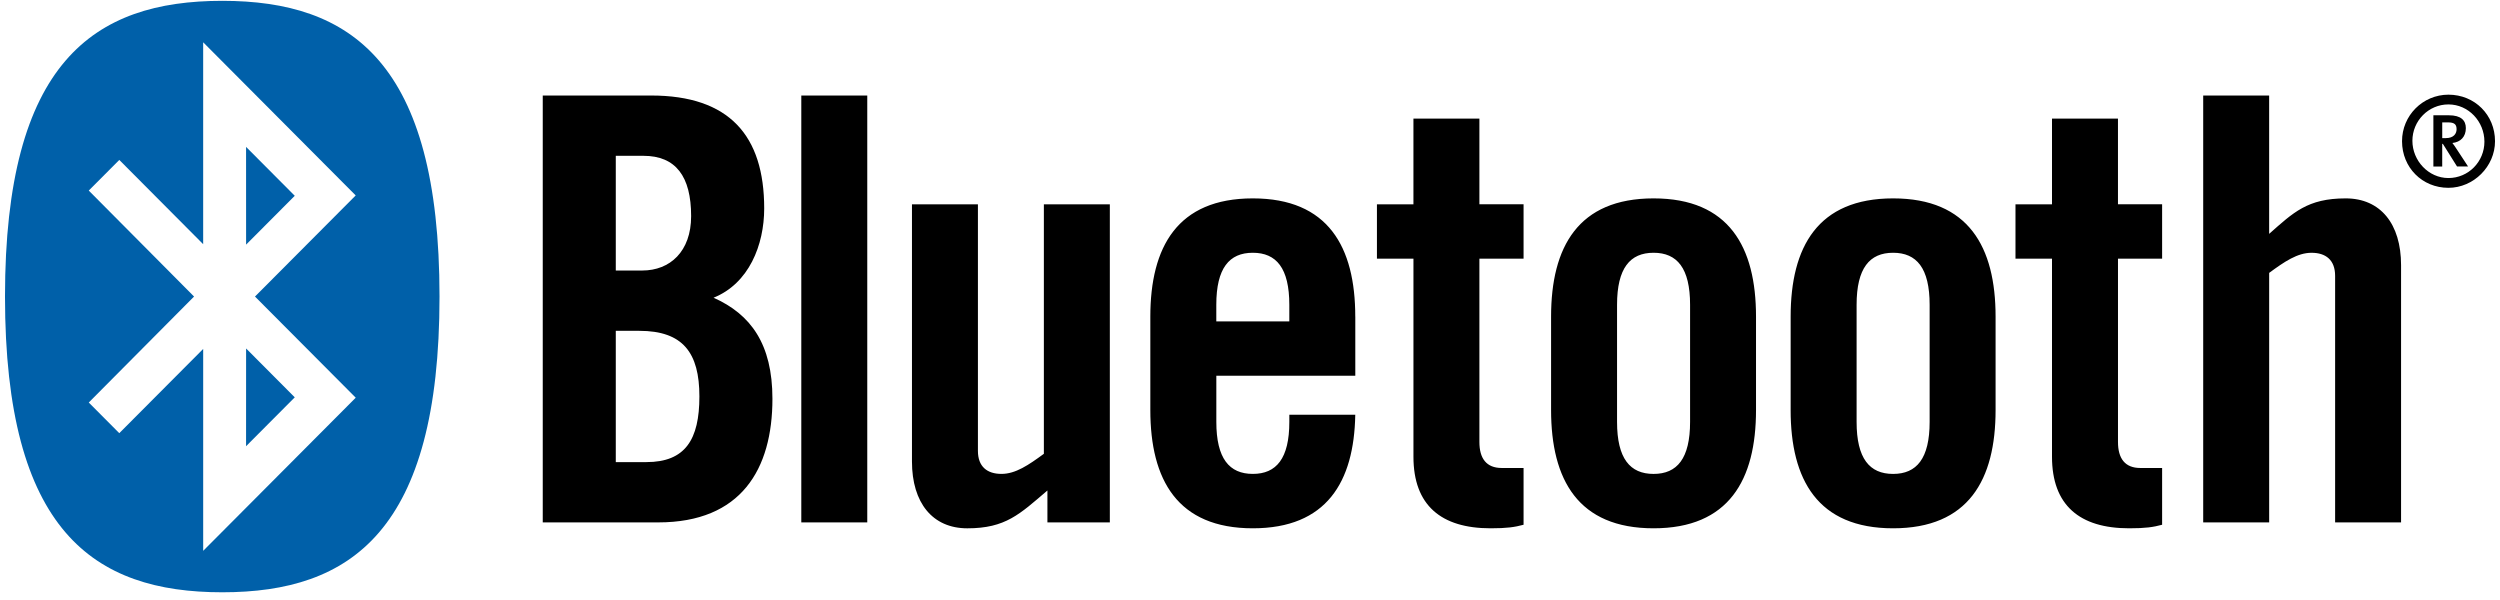
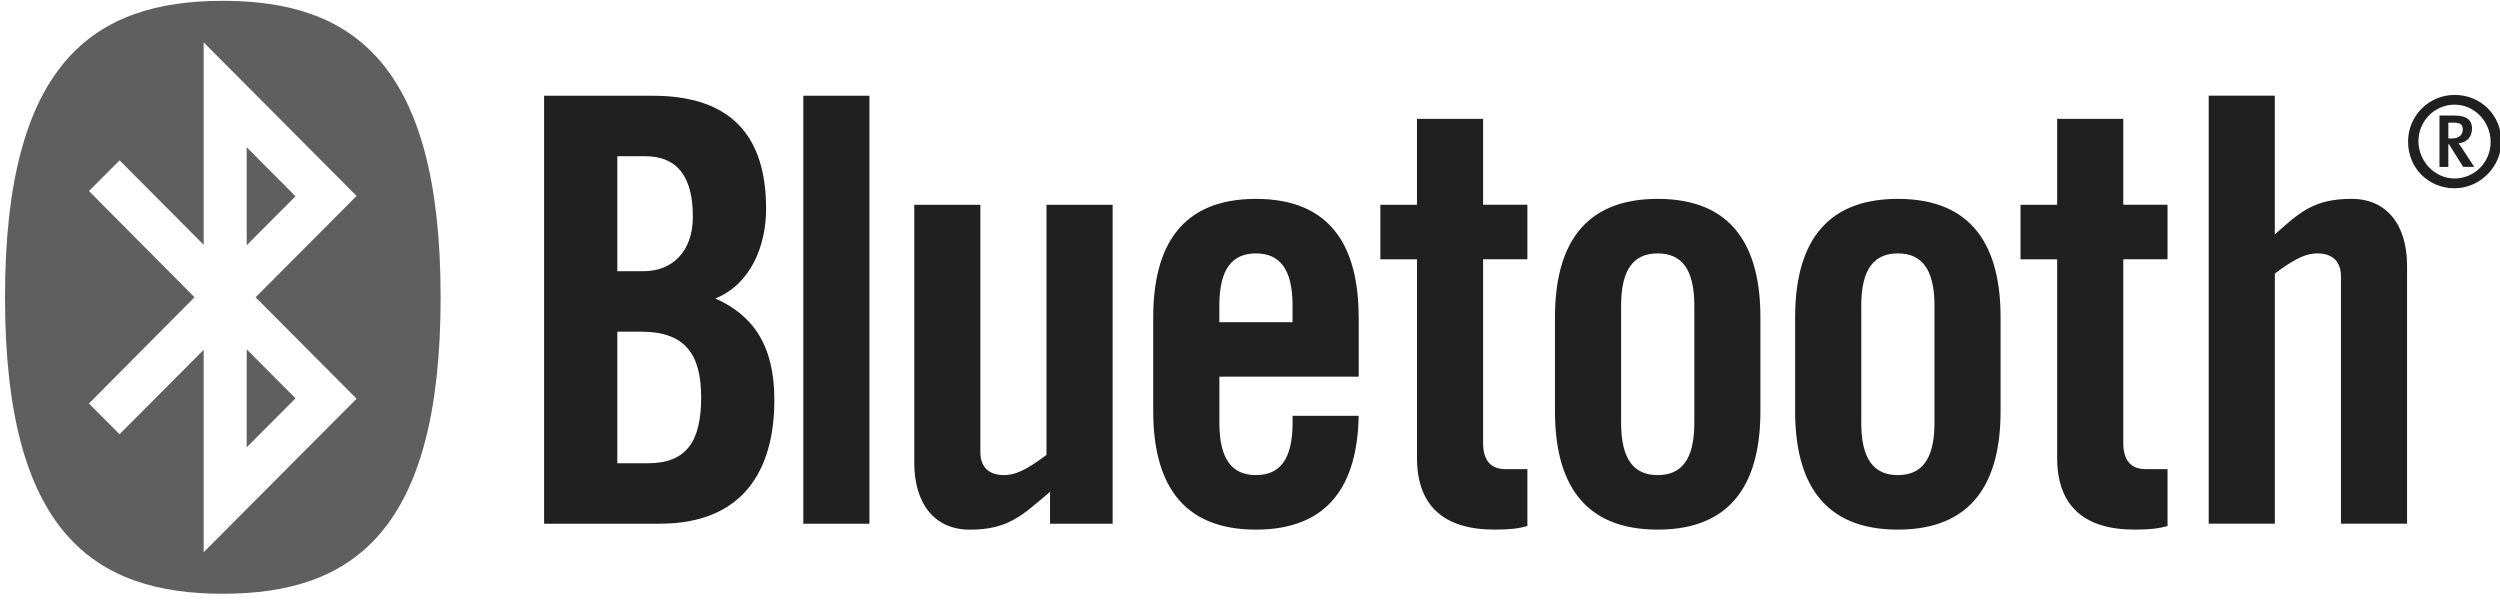
- <svg xmlns="http://www.w3.org/2000/svg" width="150" height="36" viewBox="0 0 150 36">
-   <g fill="none" fill-rule="evenodd">
-     <path d="M36.947 19.85h1.412c2.616 0 3.605 1.313 3.605 3.937 0 2.59-.848 3.939-3.18 3.939h-1.837V19.85zm0-10.501h1.661c1.943 0 2.86 1.241 2.86 3.618 0 2.128-1.272 3.264-2.932 3.264h-1.589V9.349zm-4.382 21.995h6.926c4.982 0 6.855-3.193 6.855-7.416 0-3.298-1.307-5.072-3.533-6.065 2.12-.851 3.039-3.158 3.039-5.357 0-4.362-2.085-6.775-6.785-6.775h-6.502v25.613zm19.471 0V5.731h-3.958v25.613zm10.596-19.086v14.97c-.919.674-1.696 1.206-2.544 1.206-.848 0-1.413-.425-1.413-1.382V12.258h-3.957v15.433c0 2.482 1.236 4.008 3.321 4.008 2.297 0 3.144-.85 4.806-2.27v1.916h3.745V12.258h-3.958zm10.346 7.024v-.994c0-2.2.777-3.122 2.19-3.122 1.414 0 2.191.922 2.191 3.122v.994h-4.381zm8.338-.284c0-4.186-1.625-7.095-6.148-7.095-4.522 0-6.148 2.91-6.148 7.095v5.605c0 4.187 1.626 7.095 6.148 7.095 4.417 0 6.078-2.767 6.148-6.812H77.36v.426c0 2.2-.777 3.122-2.19 3.122-1.413 0-2.19-.922-2.19-3.122v-2.767h8.338v-3.547zm3.491-3.477v11.885c0 2.91 1.66 4.292 4.628 4.292.989 0 1.45-.07 1.979-.213v-3.406h-1.308c-.919 0-1.342-.567-1.342-1.56V15.52h2.65v-3.264h-2.65V7.115h-3.958v5.143h-2.19v3.264h2.19zm16.598 9.792c0 2.2-.777 3.122-2.19 3.122-1.414 0-2.192-.922-2.192-3.122v-7.025c0-2.2.778-3.122 2.192-3.122 1.413 0 2.19.922 2.19 3.122v7.025zm-8.34-.71c0 4.187 1.625 7.095 6.149 7.095 4.521 0 6.147-2.909 6.147-7.095v-5.605c0-4.186-1.625-7.095-6.147-7.095-4.523 0-6.149 2.91-6.149 7.095v5.605zm22.713.71c0 2.2-.778 3.122-2.192 3.122-1.412 0-2.19-.922-2.19-3.122v-7.025c0-2.2.778-3.122 2.19-3.122 1.414 0 2.192.922 2.192 3.122v7.025zm-8.34-.71c0 4.187 1.627 7.095 6.148 7.095 4.523 0 6.149-2.909 6.149-7.095v-5.605c0-4.186-1.625-7.095-6.149-7.095-4.52 0-6.147 2.91-6.147 7.095v5.605zm15.682-9.082v11.885c0 2.91 1.66 4.292 4.627 4.292.99 0 1.45-.07 1.98-.213v-3.406h-1.308c-.918 0-1.34-.567-1.34-1.56V15.52h2.648v-3.264h-2.649V7.115h-3.958v5.143h-2.191v3.264h2.191zm13.03 15.823V16.373c.918-.674 1.696-1.206 2.543-1.206.847 0 1.414.425 1.414 1.383v14.794h3.957V15.912c0-2.483-1.237-4.009-3.322-4.009-2.296 0-3.145.851-4.593 2.129V5.73h-3.957v25.613h3.957z" fill="#000" />
-     <path d="M14.764 8.813l2.922 2.934-2.92 2.931-.002-5.865zm0 17.96l2.922-2.933-2.92-2.932-.002 5.865zm-3.12-8.98l-6.318-6.359 1.832-1.838 5.032 5.055V2.537l9.152 9.189-6.043 6.067 6.045 6.069-9.153 9.188V20.936L7.157 25.99l-1.831-1.839 6.318-6.359zm1.692 17.744c7.718 0 13.035-3.68 13.035-17.743C26.371 3.73 21.054.05 13.336.05 5.62.051.3 3.732.3 17.794s5.32 17.743 13.037 17.743z" fill="#0060A9" />
-     <path d="M149.701 8.474c0 1.516-1.285 2.795-2.796 2.795-1.578 0-2.783-1.224-2.783-2.795a2.789 2.789 0 0 1 2.783-2.794c1.576 0 2.796 1.21 2.796 2.794zm-4.957-.027c0 1.197.968 2.235 2.161 2.235 1.205 0 2.16-.984 2.16-2.182 0-1.21-.955-2.235-2.16-2.235-1.193 0-2.161.984-2.161 2.182zm2.679 1.543l-.85-1.357h-.04V9.99h-.53V6.917h.928c.73 0 1.02.306 1.02.771 0 .519-.318.839-.808.891.066.08.186.254.305.44l.636.97h-.661v.001zm-.546-2.647h-.343v.944h.211c.491 0 .65-.28.65-.533 0-.291-.131-.411-.518-.411z" fill="#000" />
-   </g>
+ <svg xmlns="http://www.w3.org/2000/svg" version="1.1" width="133" height="32" viewBox="0 0 133 32">
+   <path fill="#202020" d="M32.842 17.644h1.255c2.325 0 3.204 1.167 3.204 3.5 0 2.302-0.754 3.501-2.827 3.501h-1.633v-7.001zM32.842 8.31h1.476c1.727 0 2.542 1.103 2.542 3.216 0 1.892-1.131 2.901-2.606 2.901h-1.412v-6.117zM28.947 27.861h6.156c4.428 0 6.093-2.838 6.093-6.592 0-2.932-1.162-4.508-3.14-5.391 1.884-0.756 2.701-2.807 2.701-4.762 0-3.877-1.853-6.022-6.031-6.022h-5.78v22.767zM46.254 27.861v-22.767h-3.518v22.767zM55.673 10.896v13.307c-0.817 0.599-1.508 1.072-2.261 1.072s-1.256-0.378-1.256-1.228v-13.15h-3.517v13.718c0 2.206 1.099 3.563 2.952 3.563 2.042 0 2.795-0.756 4.272-2.018v1.703h3.329v-16.966h-3.518zM64.869 17.14v-0.884c0-1.956 0.691-2.775 1.947-2.775s1.948 0.82 1.948 2.775v0.884h-3.894zM72.281 16.887c0-3.721-1.444-6.307-5.465-6.307s-5.465 2.587-5.465 6.307v4.982c0 3.722 1.445 6.307 5.465 6.307 3.926 0 5.403-2.46 5.465-6.055h-3.516v0.379c0 1.956-0.691 2.775-1.947 2.775s-1.947-0.82-1.947-2.775v-2.46h7.412v-3.153zM75.384 13.796v10.564c0 2.587 1.476 3.815 4.114 3.815 0.879 0 1.289-0.062 1.759-0.189v-3.028h-1.163c-0.817 0-1.193-0.504-1.193-1.387v-9.777h2.356v-2.901h-2.356v-4.57h-3.518v4.572h-1.947v2.901h1.947zM90.138 22.5c0 1.956-0.691 2.775-1.947 2.775s-1.948-0.82-1.948-2.775v-6.244c0-1.956 0.692-2.775 1.948-2.775s1.947 0.82 1.947 2.775v6.244zM82.724 21.869c0 3.722 1.444 6.307 5.466 6.307 4.019 0 5.464-2.586 5.464-6.307v-4.982c0-3.721-1.444-6.307-5.464-6.307s-5.466 2.587-5.466 6.307v4.982zM102.914 22.5c0 1.956-0.692 2.775-1.948 2.775-1.255 0-1.947-0.82-1.947-2.775v-6.244c0-1.956 0.692-2.775 1.947-2.775 1.257 0 1.948 0.82 1.948 2.775v6.244zM95.5 21.869c0 3.722 1.446 6.307 5.465 6.307 4.020 0 5.466-2.586 5.466-6.307v-4.982c0-3.721-1.444-6.307-5.466-6.307-4.018 0-5.464 2.587-5.464 6.307v4.982zM109.44 13.796v10.564c0 2.587 1.476 3.815 4.113 3.815 0.88 0 1.289-0.062 1.76-0.189v-3.028h-1.163c-0.816 0-1.191-0.504-1.191-1.387v-9.777h2.354v-2.901h-2.355v-4.57h-3.518v4.572h-1.948v2.901h1.948zM121.022 27.861v-13.308c0.816-0.599 1.508-1.072 2.26-1.072s1.257 0.378 1.257 1.229v13.15h3.517v-13.717c0-2.207-1.1-3.564-2.953-3.564-2.041 0-2.796 0.756-4.083 1.892v-7.38h-3.517v22.767h3.517z" />
+   <path fill="#5f5f5f" d="M13.124 7.834l2.597 2.608-2.596 2.605-0.002-5.213zM13.124 23.798l2.597-2.607-2.596-2.606-0.002 5.213zM10.35 15.816l-5.616-5.652 1.628-1.634 4.473 4.493v-10.768l8.135 8.168-5.372 5.393 5.373 5.395-8.136 8.167v-10.768l-4.475 4.492-1.628-1.635 5.616-5.652zM11.854 31.588c6.86 0 11.587-3.271 11.587-15.772s-4.726-15.772-11.587-15.772c-6.859 0.001-11.588 3.273-11.588 15.772s4.729 15.772 11.588 15.772z" />
+   <path fill="#202020" d="M133.068 7.532c0 1.348-1.142 2.484-2.485 2.484-1.403 0-2.474-1.088-2.474-2.484 0-0.001 0-0.003 0-0.004 0-1.367 1.107-2.476 2.474-2.479h0c1.401 0 2.485 1.076 2.485 2.484zM128.661 7.508c0 1.064 0.86 1.987 1.921 1.987 1.071 0 1.92-0.875 1.92-1.94 0-1.076-0.849-1.987-1.92-1.987-1.060 0-1.921 0.875-1.921 1.94zM131.043 8.88l-0.756-1.206h-0.036v1.206h-0.471v-2.732h0.825c0.649 0 0.907 0.272 0.907 0.685 0 0.461-0.283 0.746-0.718 0.792 0.059 0.071 0.165 0.226 0.271 0.391l0.565 0.862h-0.588v0.001zM130.557 6.527h-0.305v0.839h0.188c0.436 0 0.578-0.249 0.578-0.474 0-0.259-0.116-0.365-0.46-0.365z" />
</svg>
